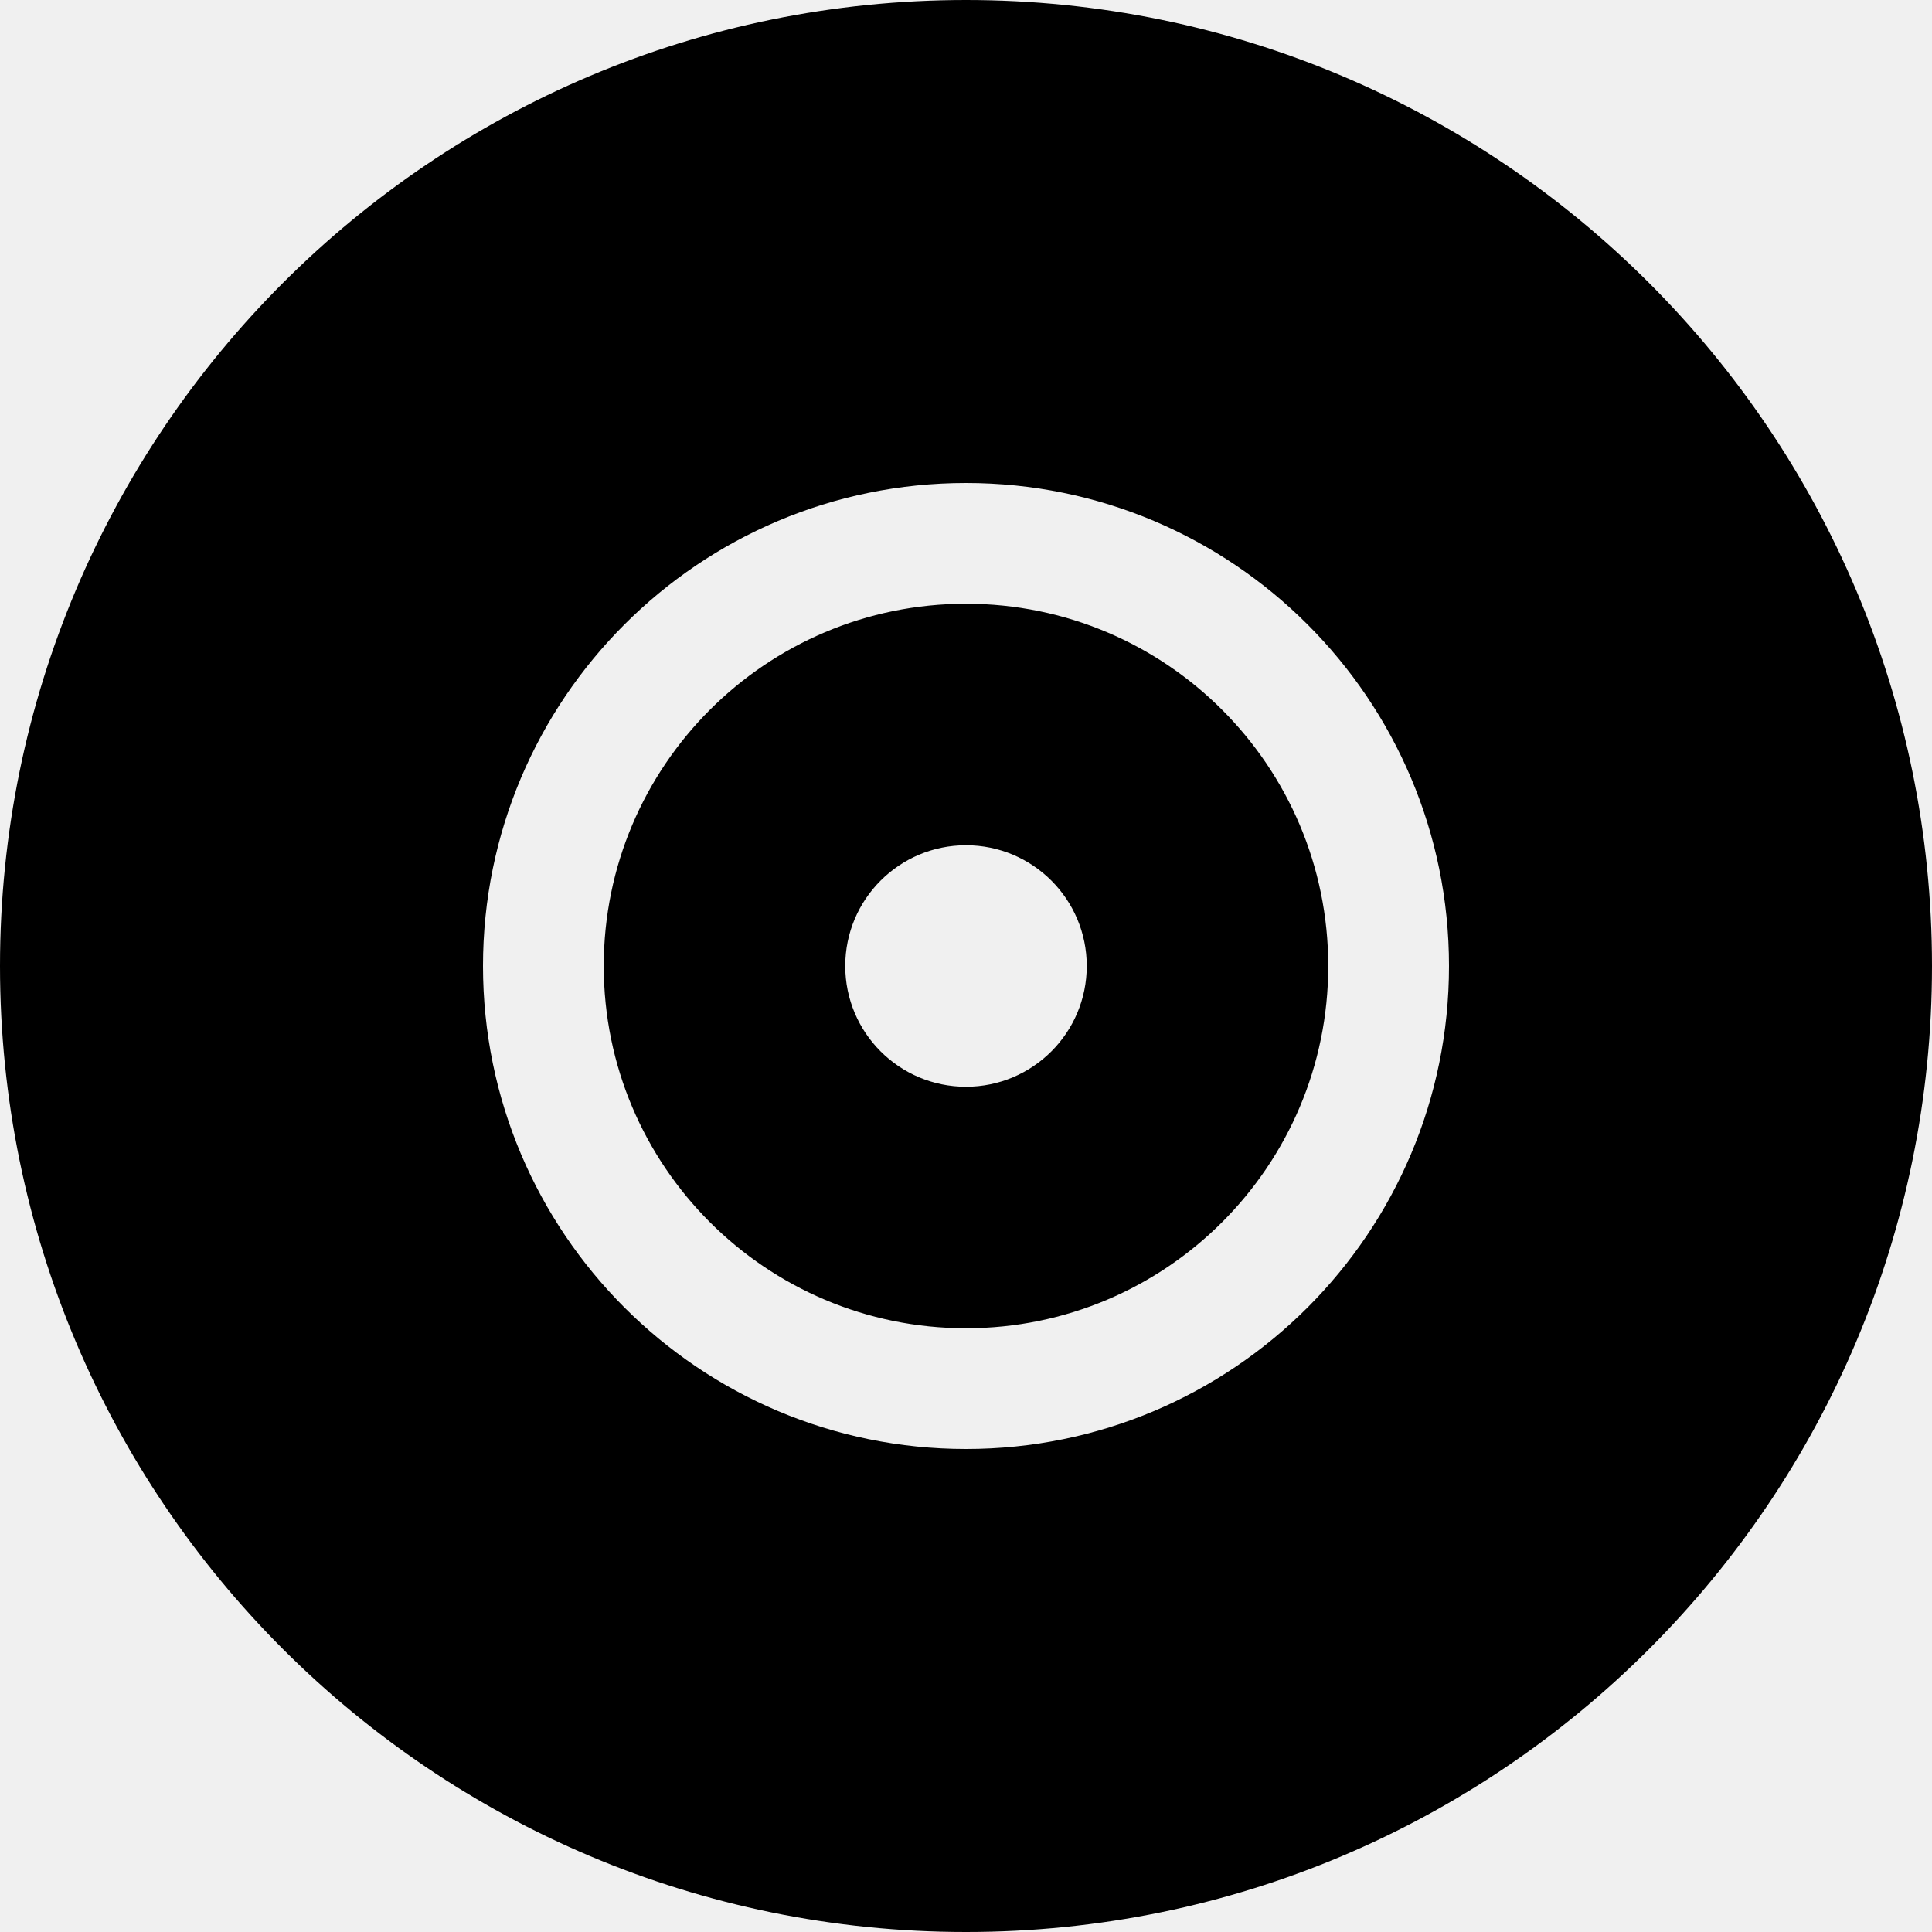
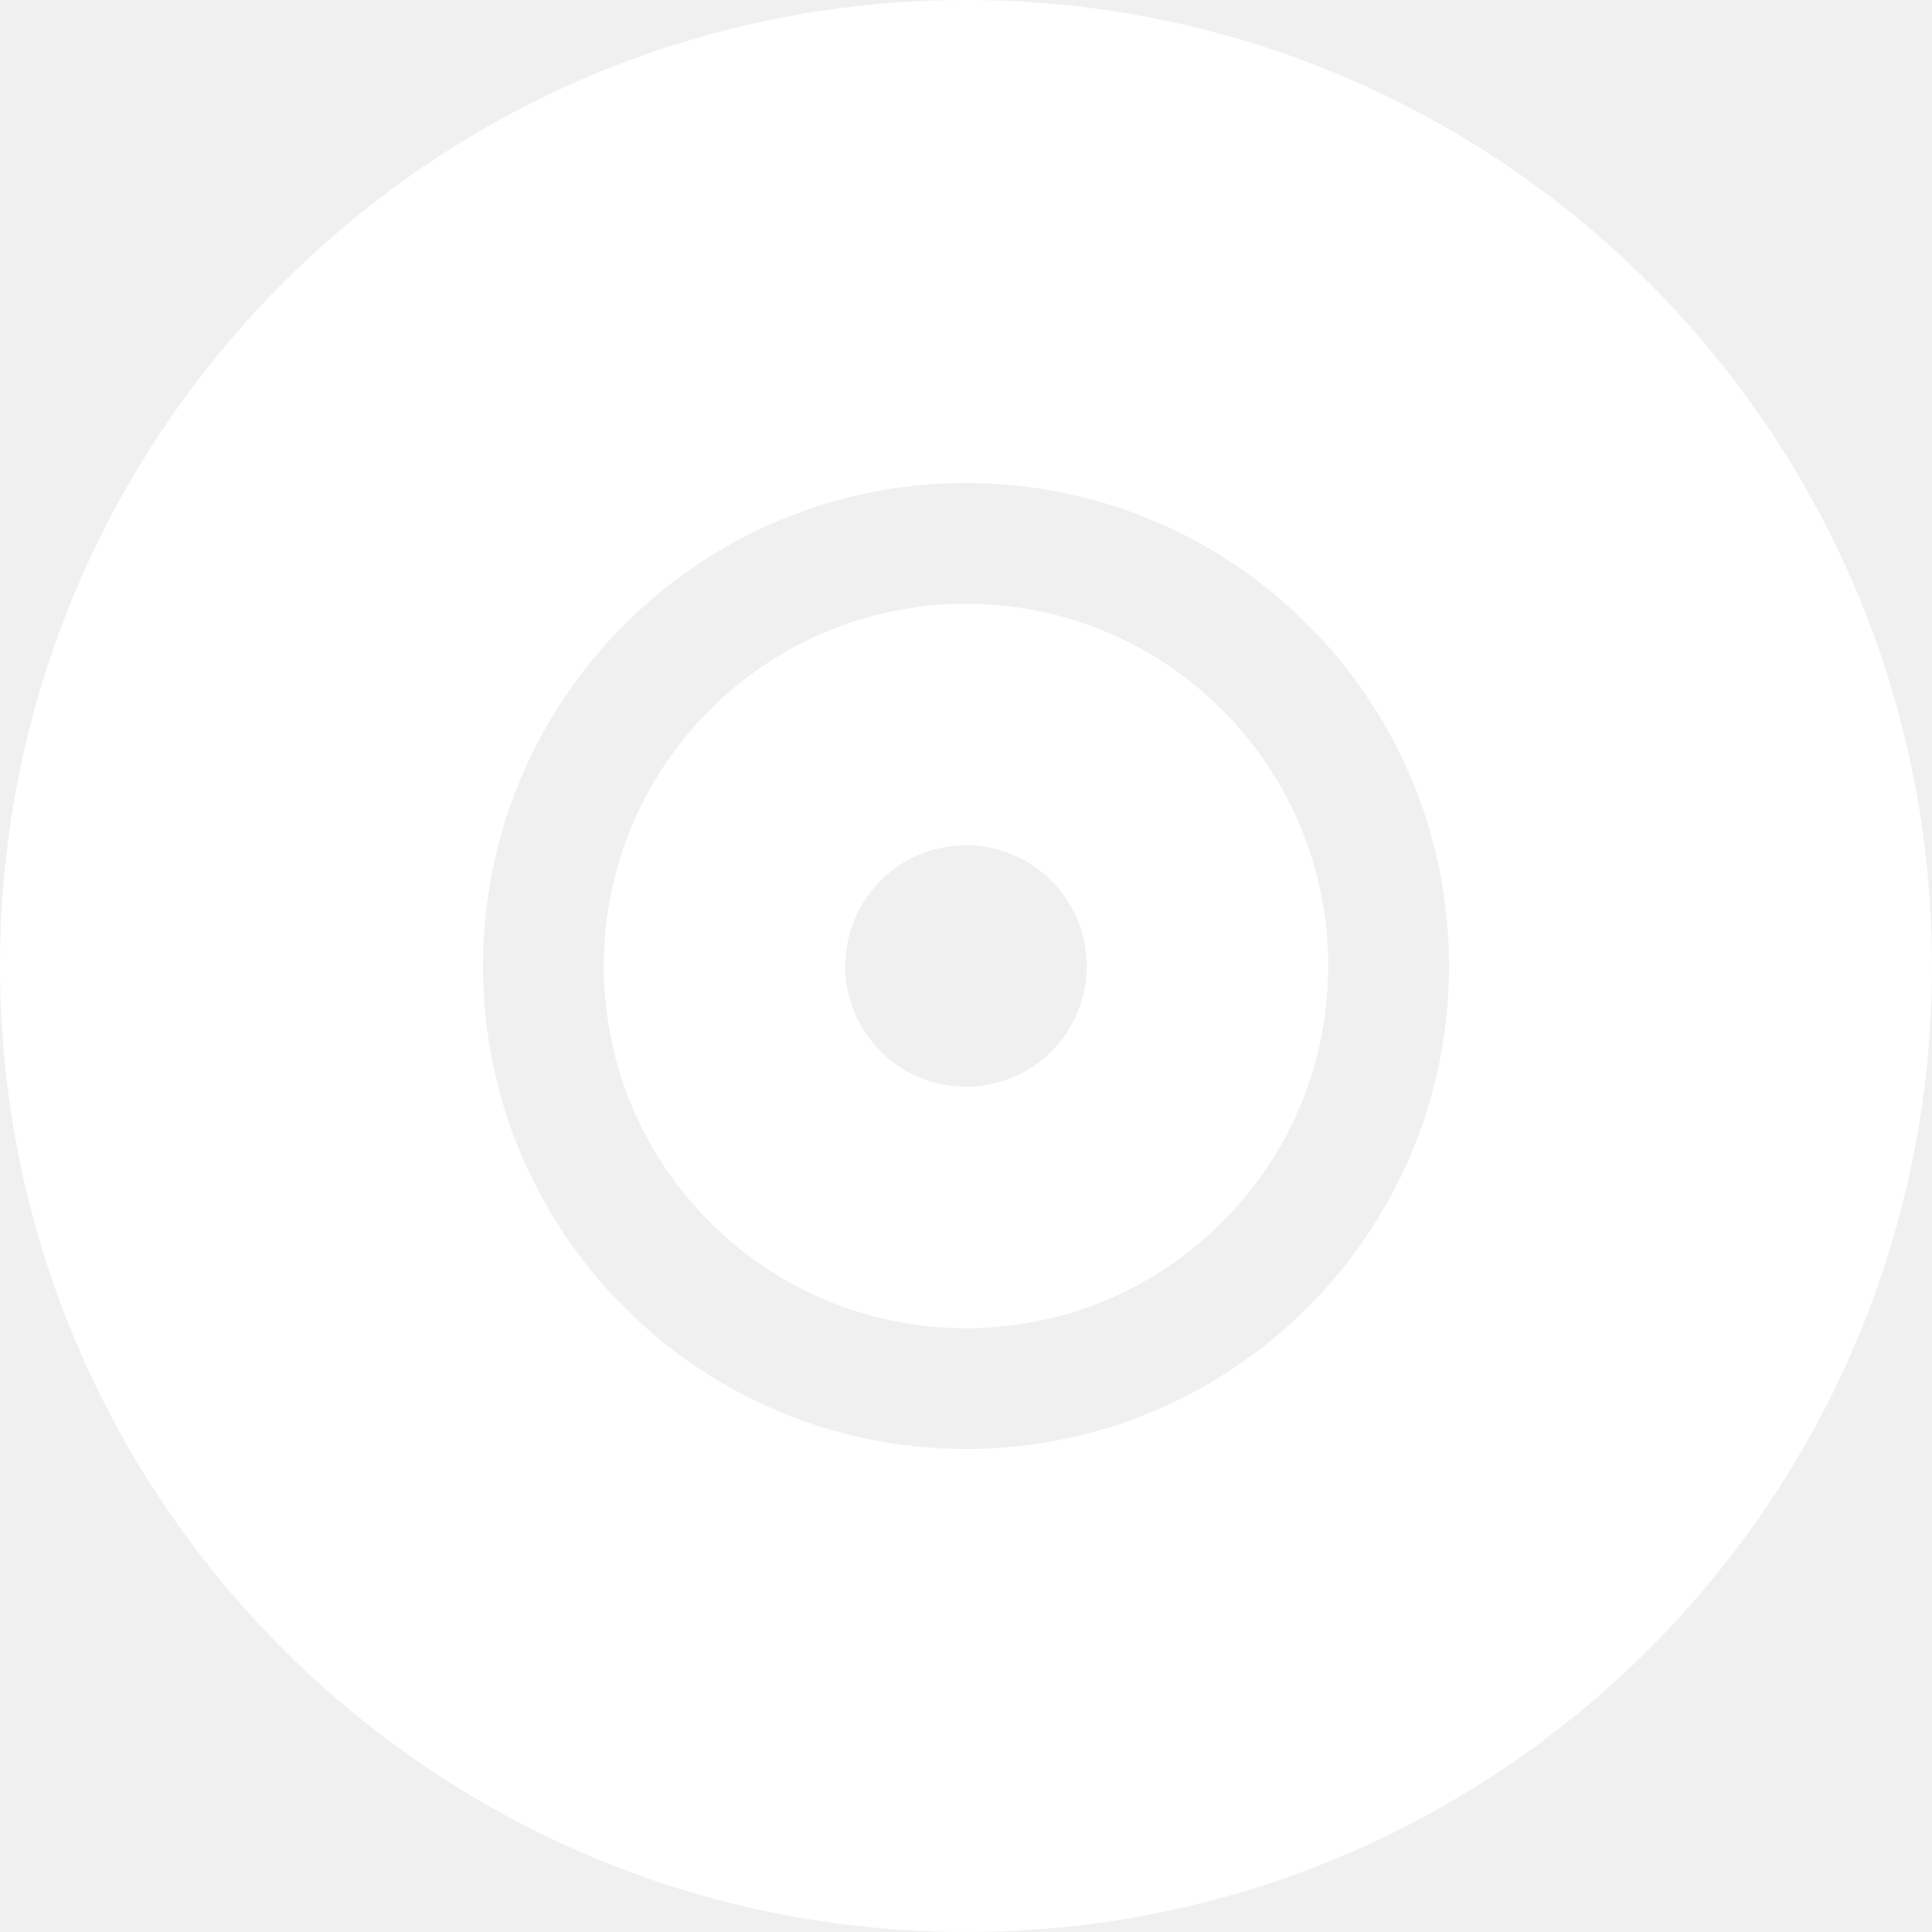
<svg xmlns="http://www.w3.org/2000/svg" viewBox="0 0 512 512">
-   <path d="M0 256a256 256 0 1 1 512 0A256 256 0 1 1 0 256zm256-96a96 96 0 1 1 0 192 96 96 0 1 1 0-192zm0 224a128 128 0 1 0 0-256 128 128 0 1 0 0 256zm0-96a32 32 0 1 0 0-64 32 32 0 1 0 0 64z" />
+   <path fill="white" d="M0 256a256 256 0 1 1 512 0A256 256 0 1 1 0 256zm256-96a96 96 0 1 1 0 192 96 96 0 1 1 0-192zm0 224a128 128 0 1 0 0-256 128 128 0 1 0 0 256zm0-96a32 32 0 1 0 0-64 32 32 0 1 0 0 64z" />
</svg>
